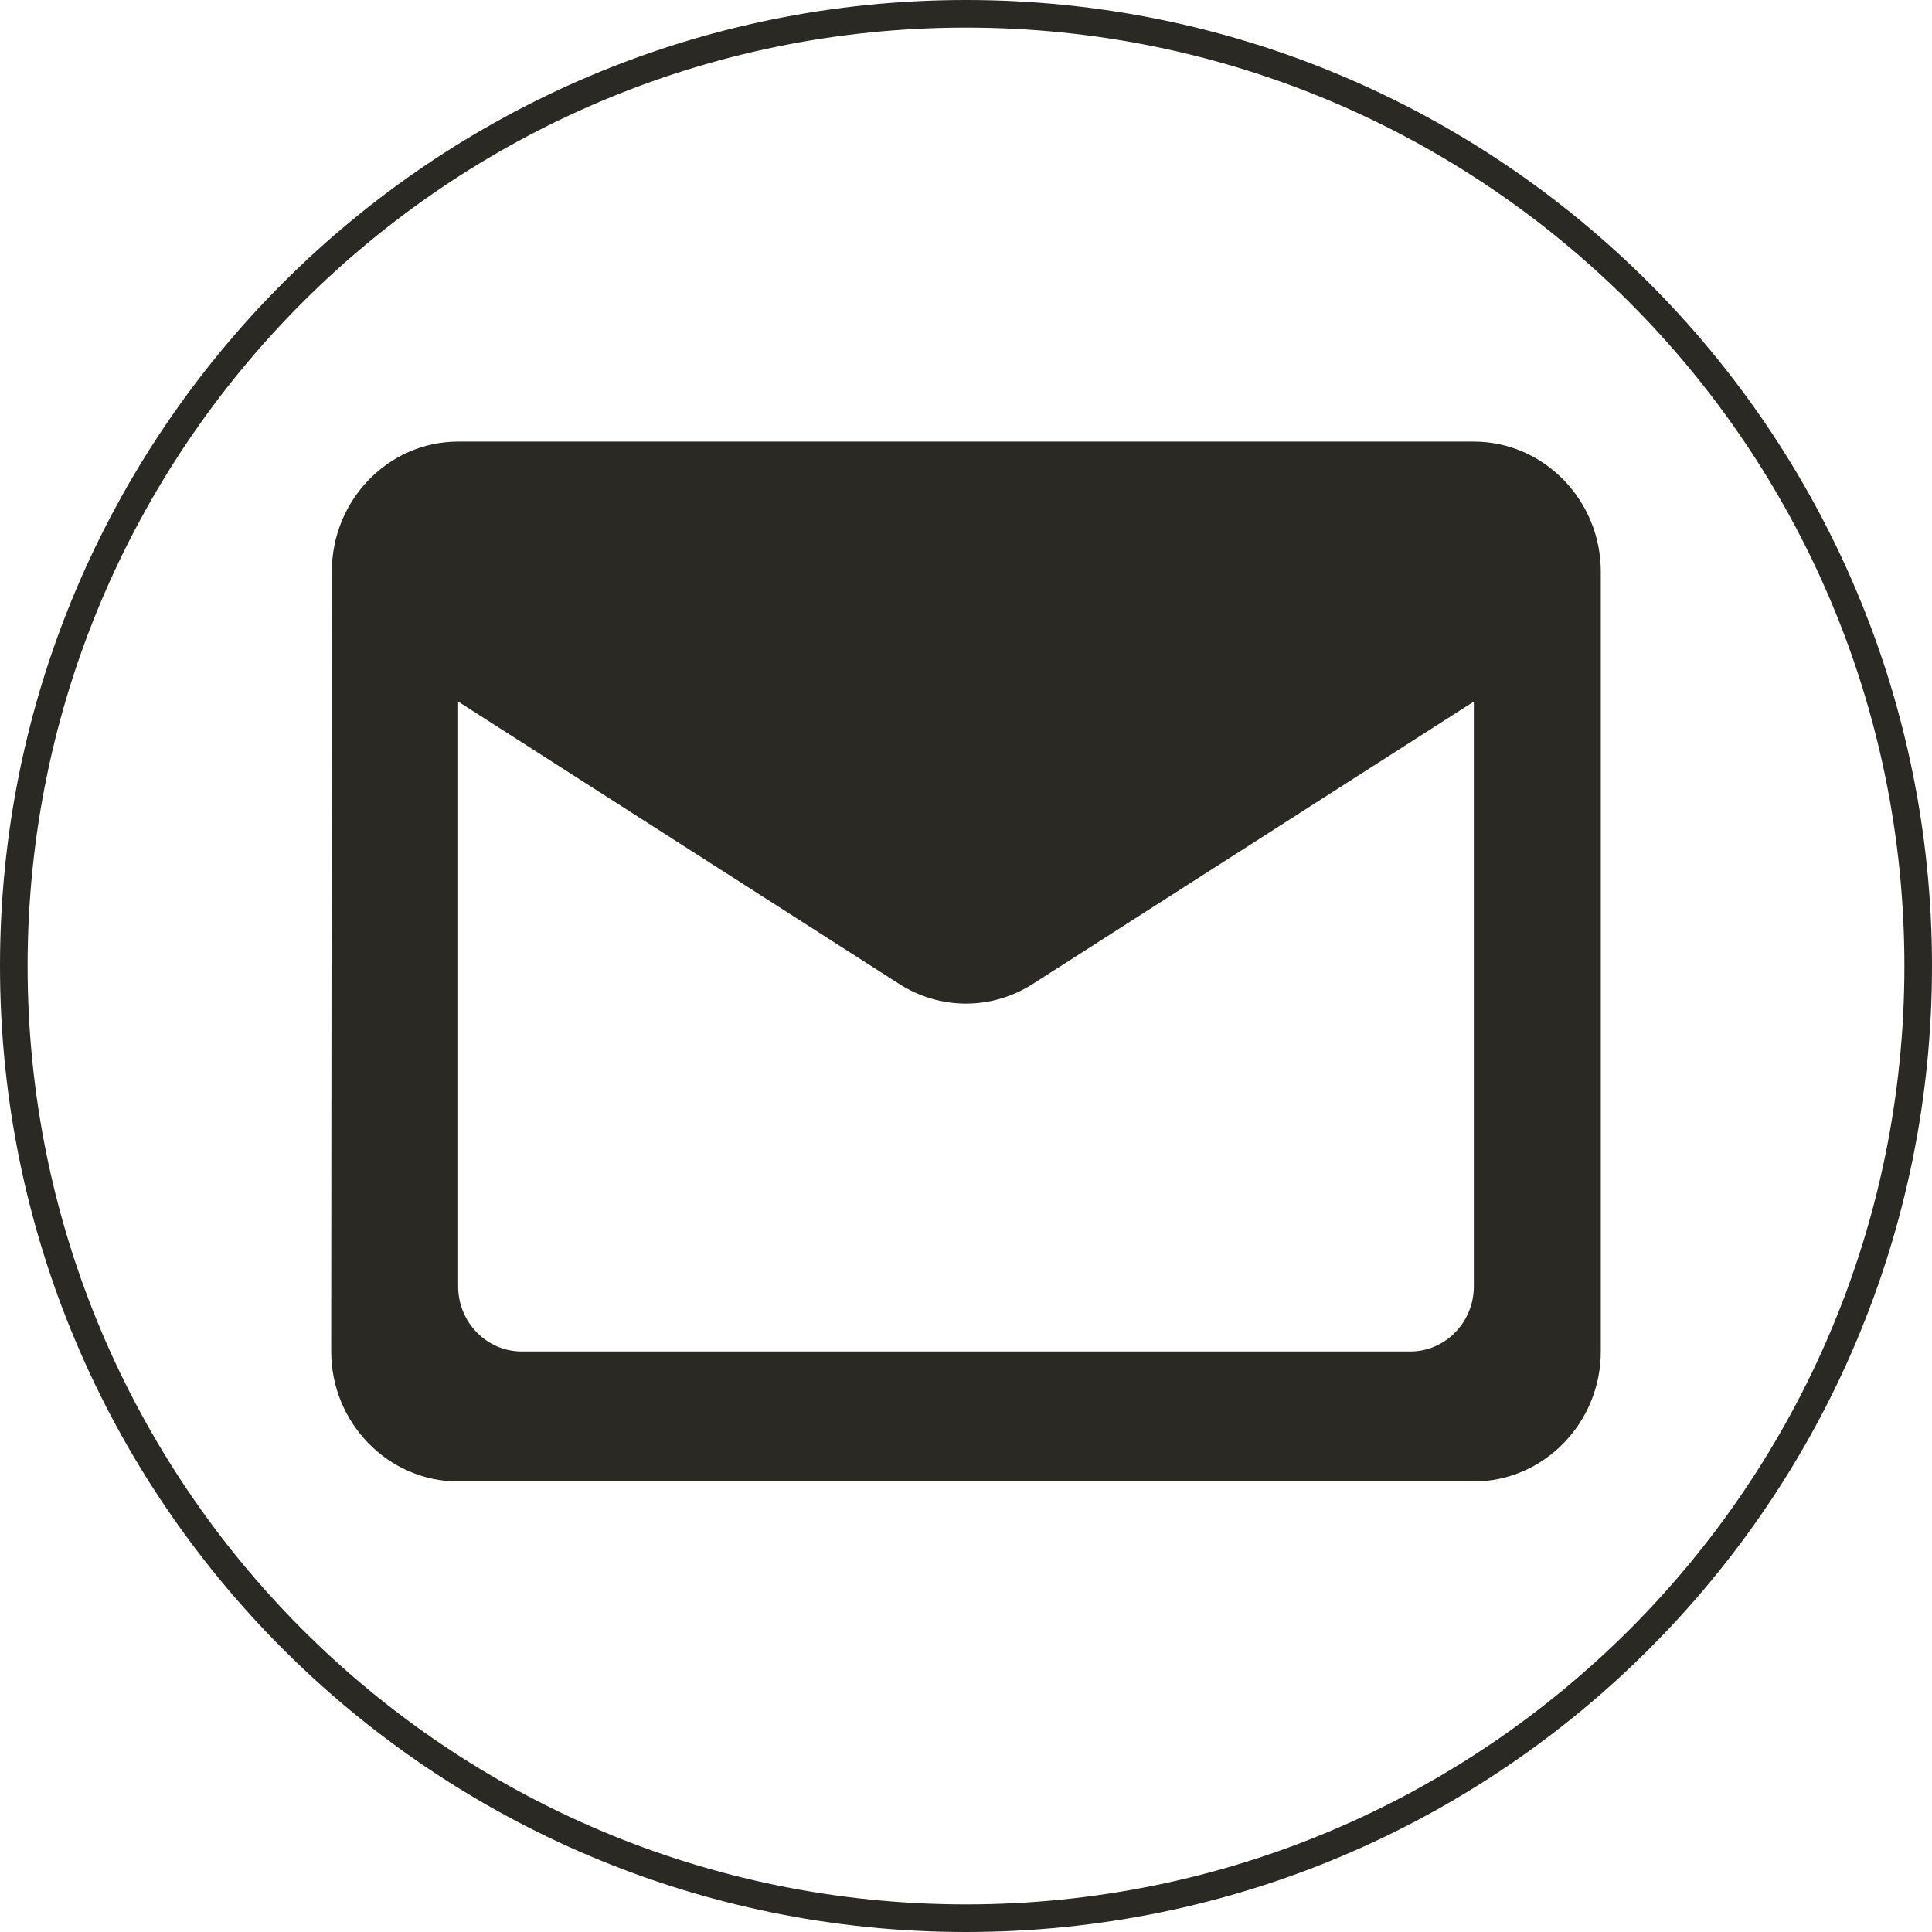
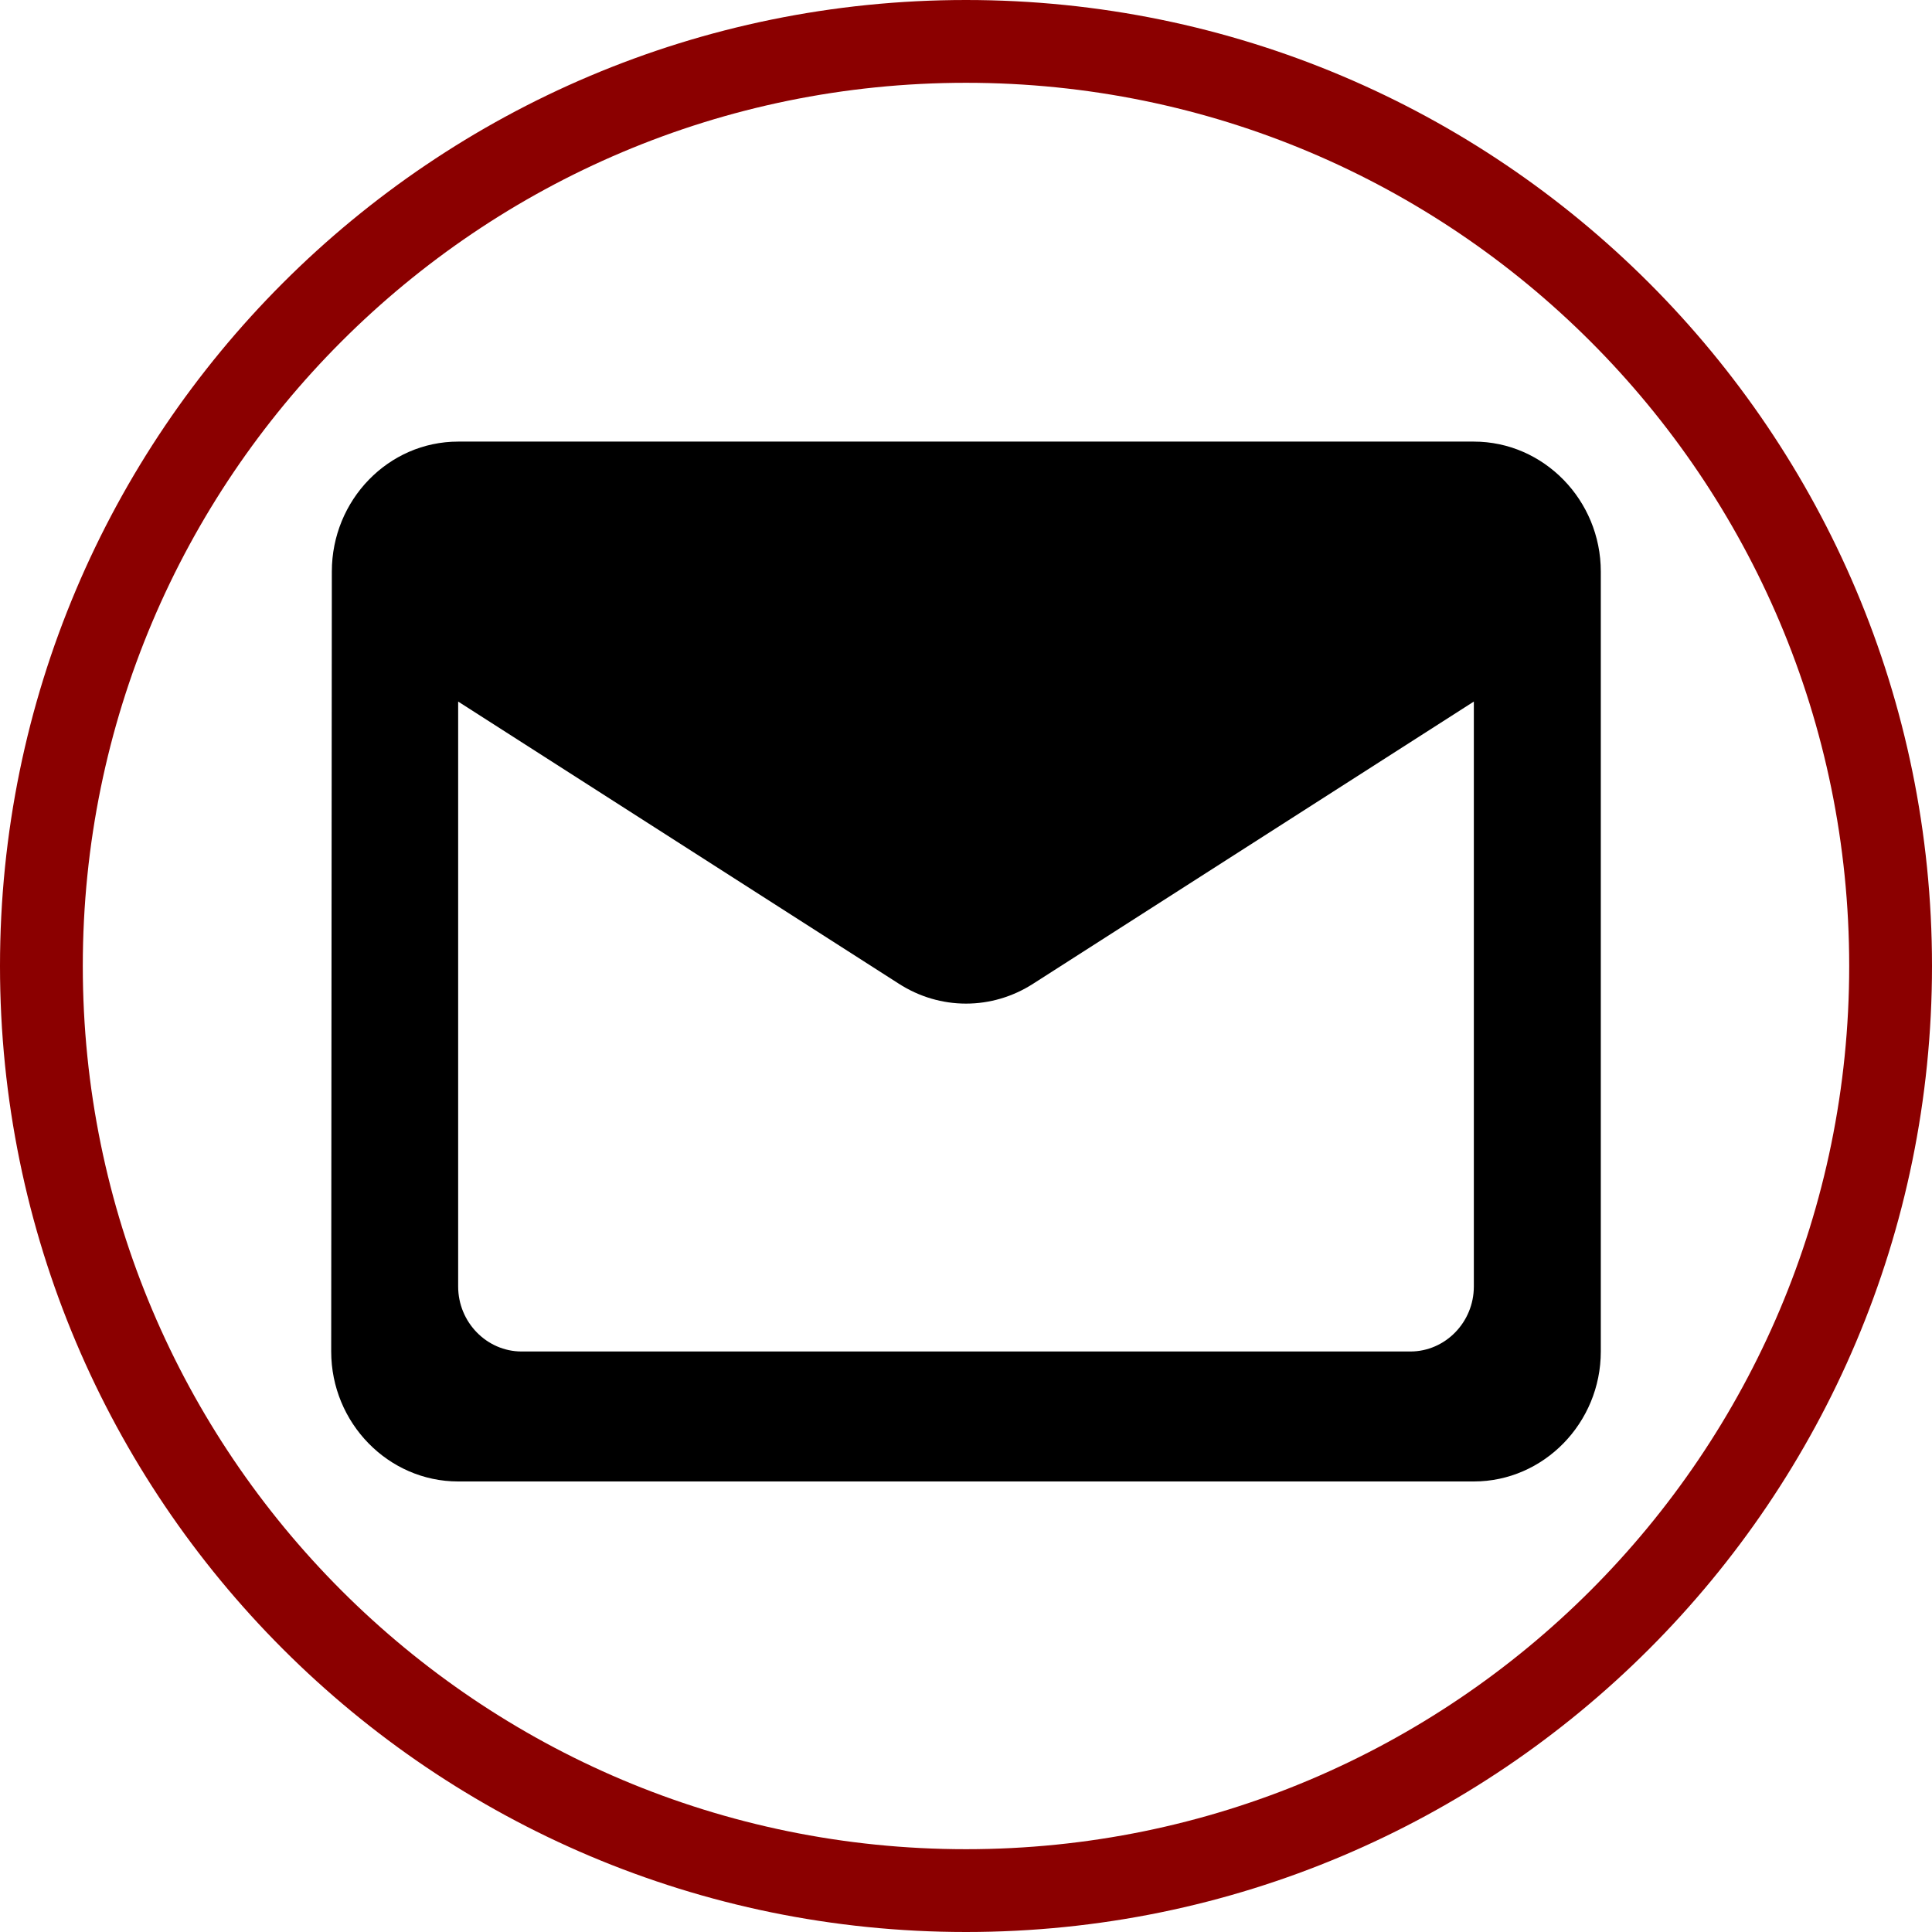
<svg xmlns="http://www.w3.org/2000/svg" width="70" height="70" viewBox="0 0 70 70" fill="none">
-   <path d="M69.5 35C69.5 54.054 54.054 69.5 35 69.5C15.946 69.5 0.5 54.054 0.5 35C0.5 15.946 15.946 0.5 35 0.5C54.054 0.5 69.5 15.946 69.5 35Z" stroke="#2B2924" />
-   <path d="M53.4 16H16.6C14.07 16 12.023 18.119 12.023 20.709L12 48.967C12 51.557 14.07 53.676 16.6 53.676H53.4C55.93 53.676 58 51.557 58 48.967V20.709C58 18.119 55.93 16 53.4 16ZM51.1 48.967H18.9C17.635 48.967 16.6 47.907 16.6 46.612V25.419L32.562 35.639C34.057 36.604 35.943 36.604 37.438 35.639L53.4 25.419V46.612C53.4 47.907 52.365 48.967 51.1 48.967ZM35 20.709H16.6H53.4H35Z" fill="#2B2924" />
+   <path d="M35 1.5C53.502 1.5 68.5 16.498 68.5 35C68.5 53.502 53.502 68.5 35 68.5C16.498 68.5 1.5 53.502 1.5 35C1.5 16.498 16.498 1.5 35 1.5Z" stroke="#8B0000" stroke-width="3" />
+   <path d="M53.4 16H16.6C14.07 16 12.023 18.119 12.023 20.709L12 48.967C12 51.557 14.07 53.676 16.6 53.676H53.4C55.93 53.676 58 51.557 58 48.967V20.709C58 18.119 55.93 16 53.4 16ZM51.1 48.967H18.9C17.635 48.967 16.6 47.907 16.6 46.612V25.419L32.562 35.639C34.057 36.604 35.943 36.604 37.438 35.639L53.4 25.419V46.612C53.4 47.907 52.365 48.967 51.1 48.967ZM35 20.709H16.6H53.4H35Z" fill="black" />
</svg>
